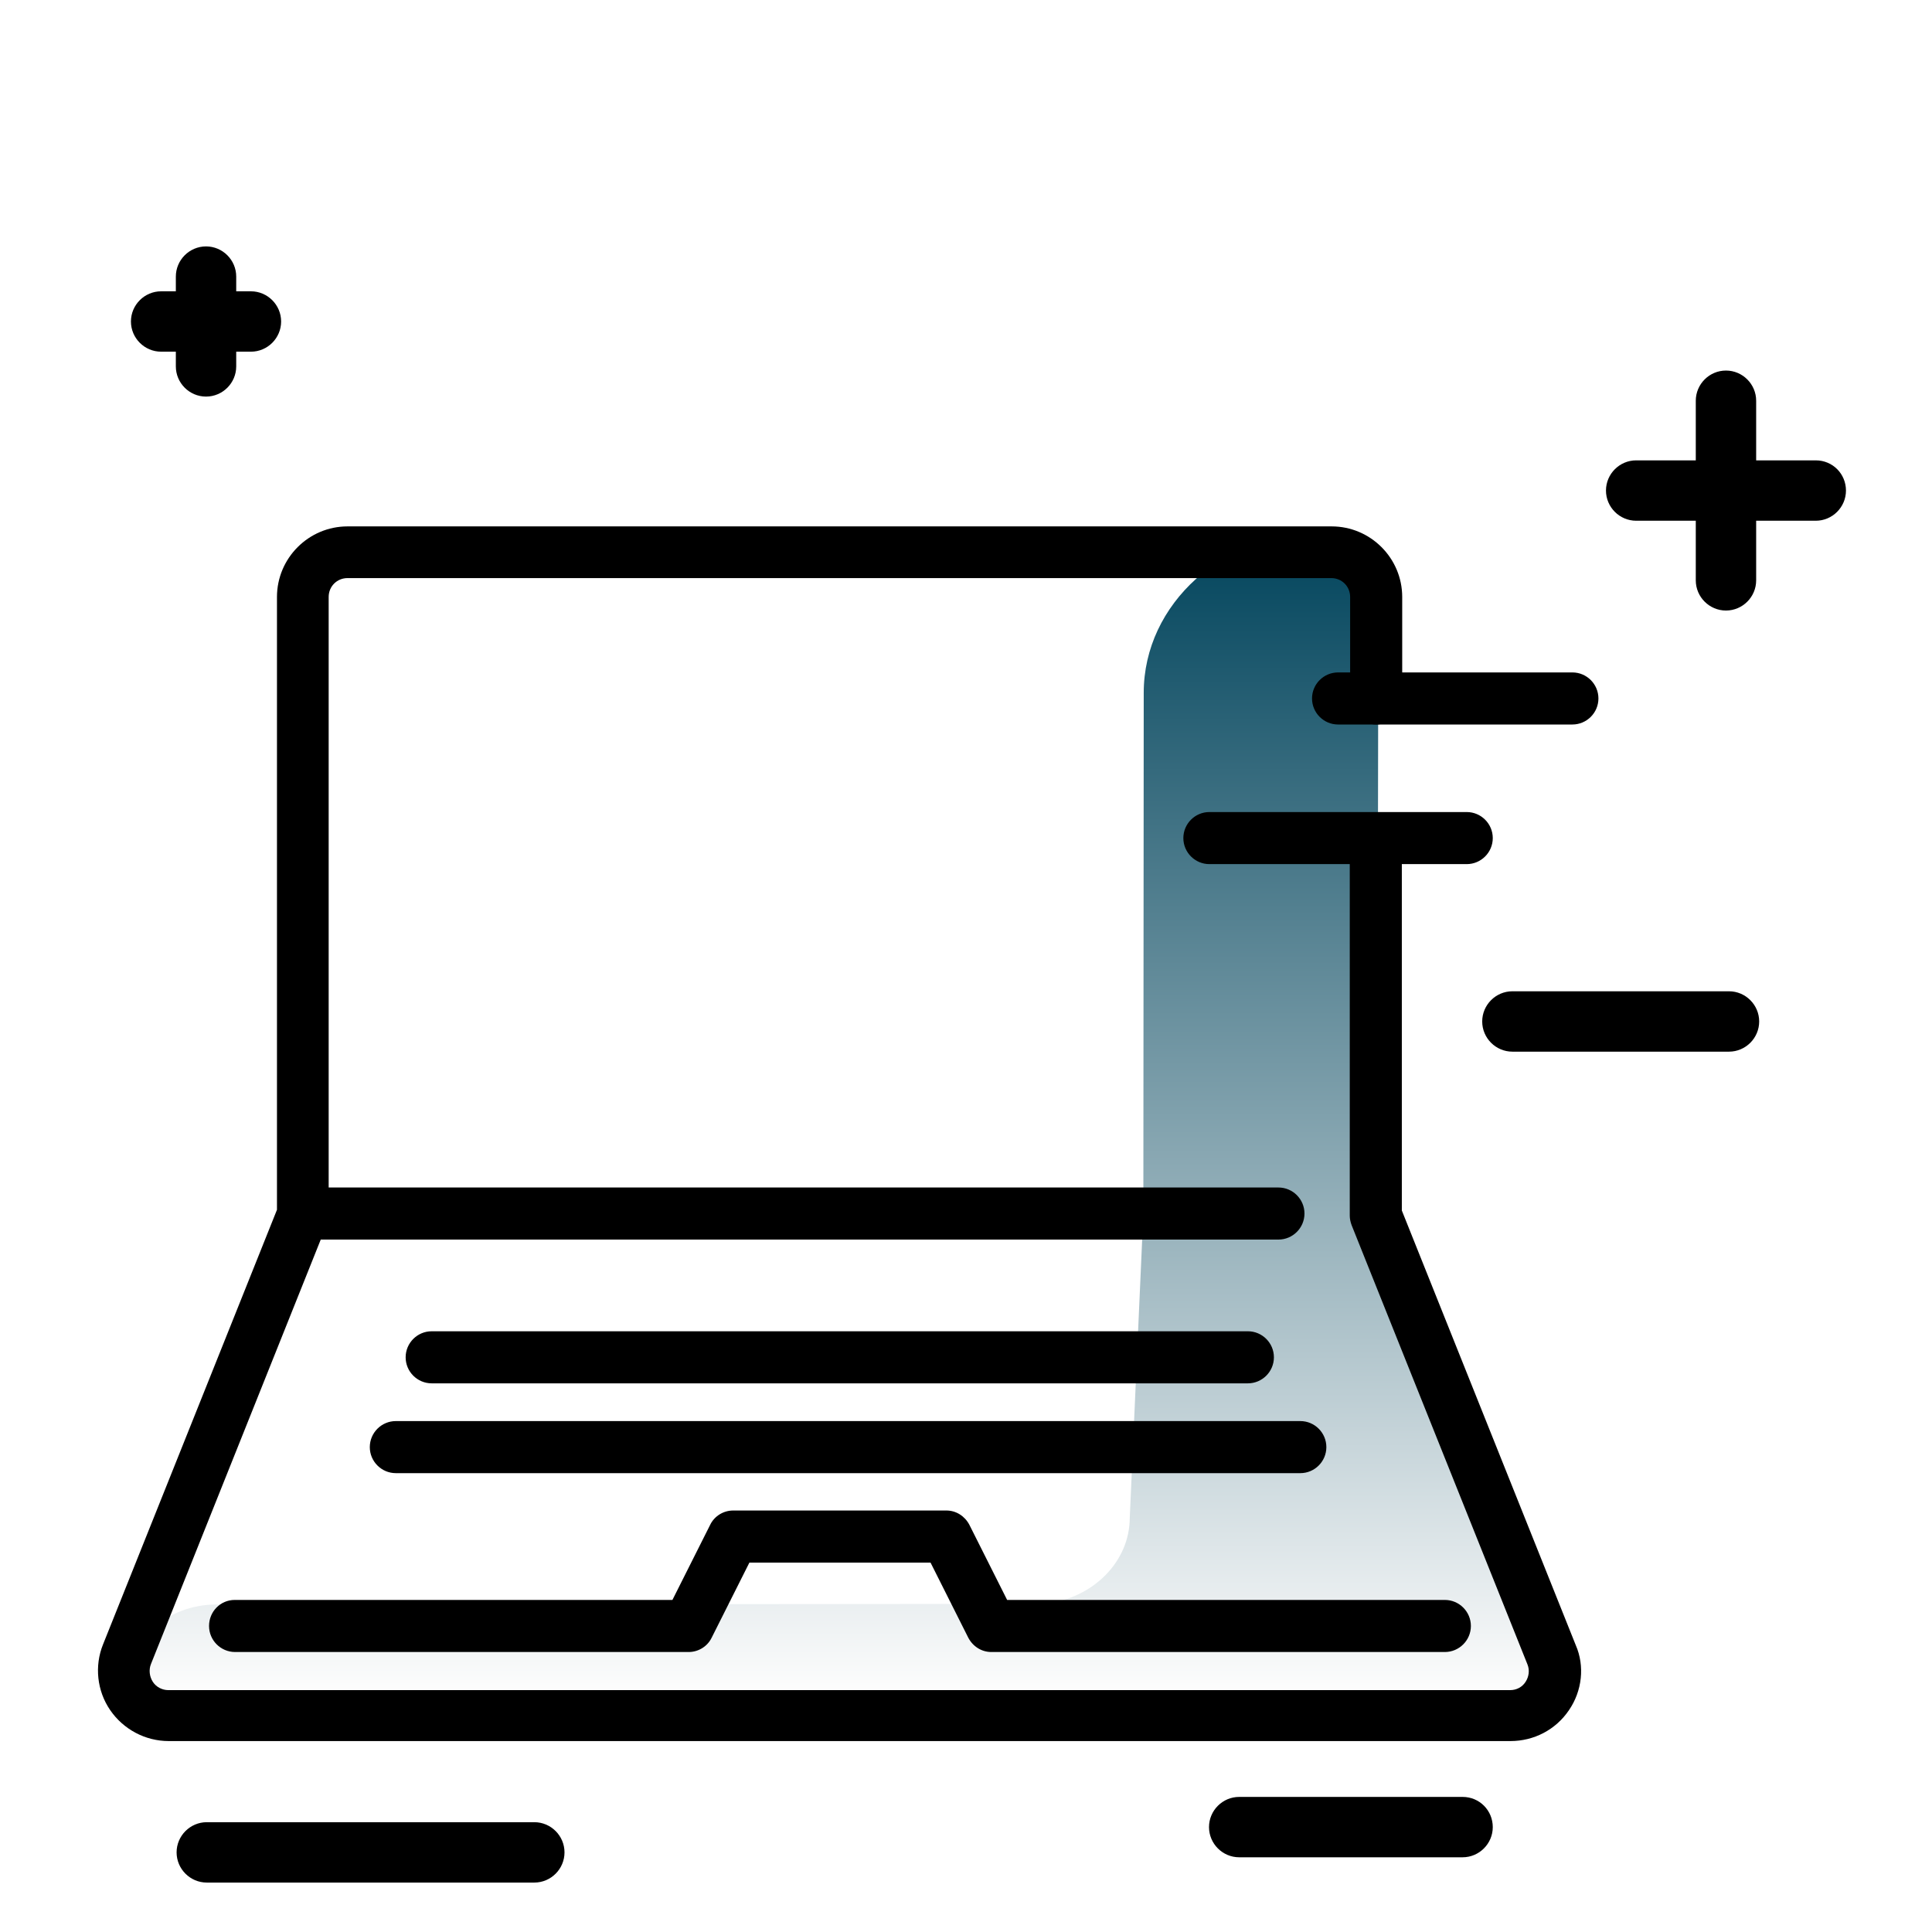
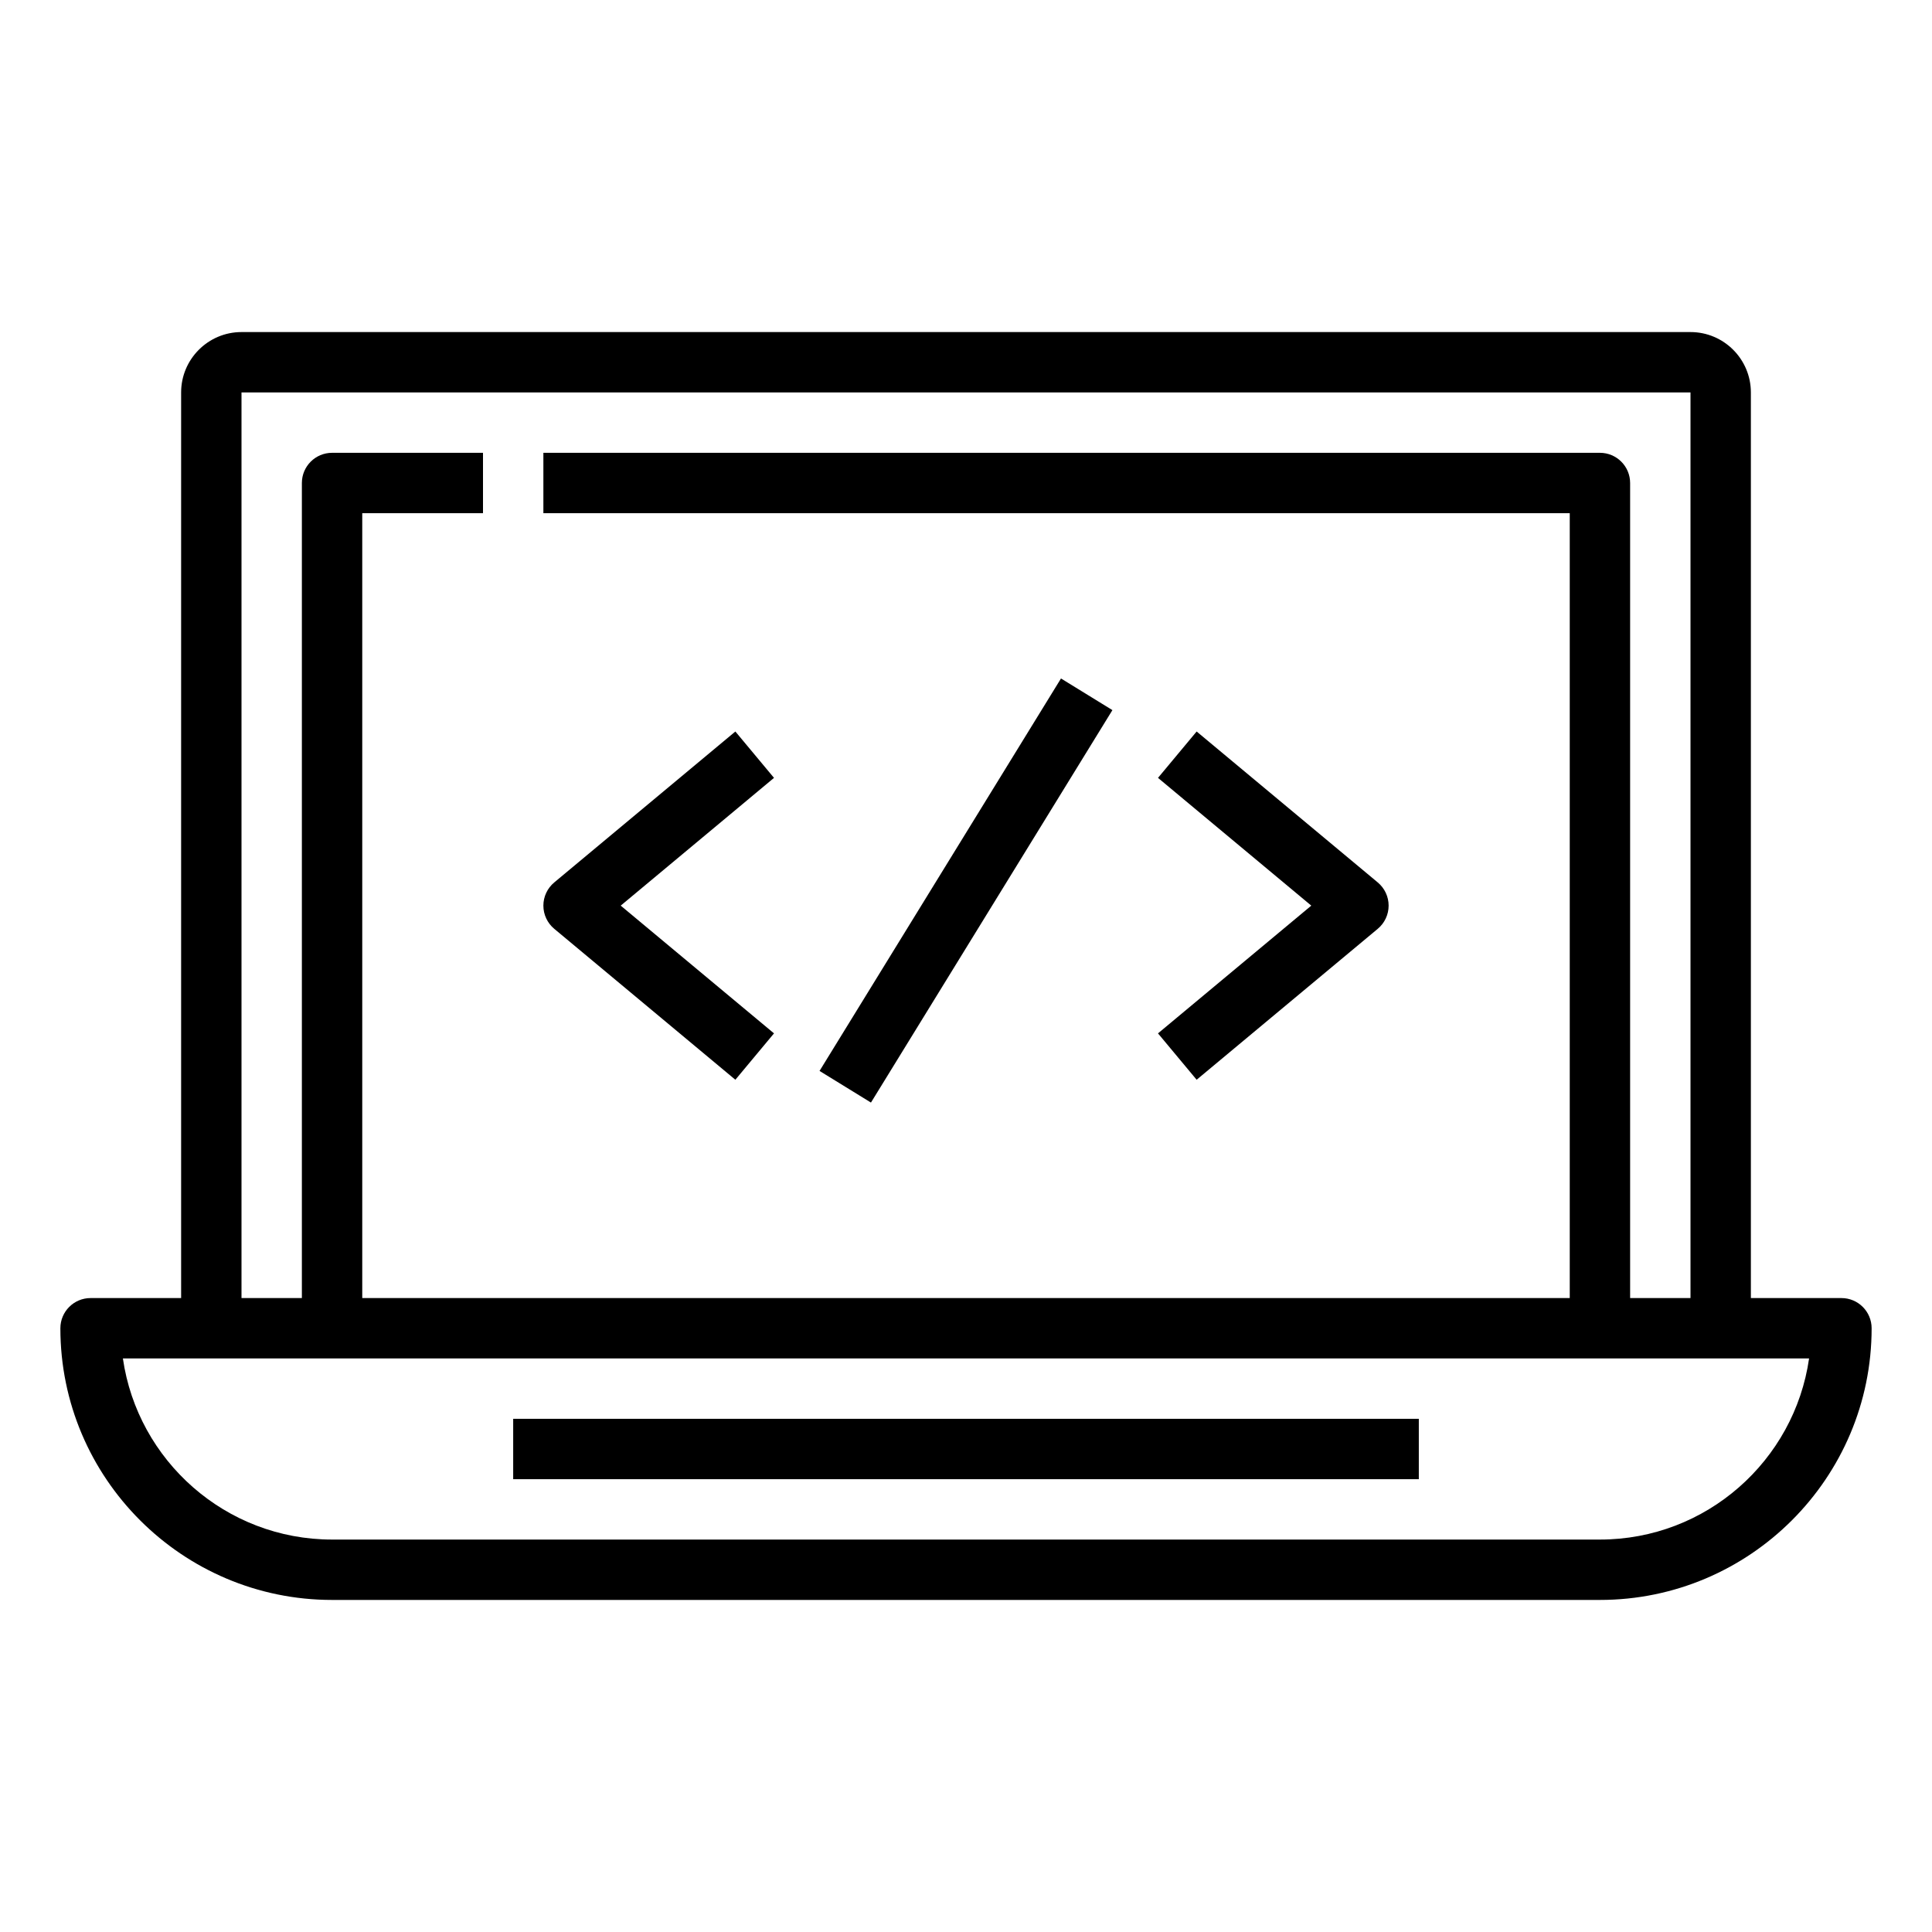
- <svg xmlns="http://www.w3.org/2000/svg" version="1.1" id="Layer_1" x="0px" y="0px" viewBox="0 0 512 512" enable-background="new 0 0 512 512" xml:space="preserve">
-   <linearGradient id="SVGID_1_" gradientUnits="userSpaceOnUse" x1="220.807" y1="446.978" x2="220.807" y2="139.872" class="gradient-element">
-     <stop offset="0" class="primary-color-gradient" style="stop-color: #FCFCFC" />
-     <stop offset="1" class="secondary-color-gradient" style="stop-color: #00435B" />
-   </linearGradient>
-   <path fill="url(#SVGID_1_)" d="M389.5,454.6h-356v-7.8c0-11.9,10.7-21.6,23.9-21.6l0,0c1,0,218.6-0.1,219.6-0.2  c12.6-1.4,22.4-11.1,22.4-22.8l3.6-80.7l0.1-137.9c0-23.6,21.2-42.7,47.4-42.7l4.4,0c1,13,13,1.2,10.4,5L365,323.5l0-2l41.9,107.6  C411.6,441.4,402.6,454.6,389.5,454.6z" />
-   <path d="M415.8,453.2c-3.5,5.2-9.3,8.2-15.5,8.2H44.7c-6.2,0-12-3.1-15.5-8.2c-3.5-5.1-4.2-11.7-1.9-17.4l46.1-115.2V158.2  c0-10.3,8.4-18.7,18.7-18.7h260.8c10.3,0,18.7,8.4,18.7,18.7v26.9c0,3.8-3.1,6.9-6.9,6.9s-6.9-3.1-6.9-6.9v-26.9c0-2.8-2.2-5-5-5  H92.1c-2.8,0-5,2.2-5,5v156.5h251.7c3.8,0,6.9,3.1,6.9,6.9s-3.1,6.9-6.9,6.9H85l-45,112.5c-0.6,1.5-0.4,3.3,0.5,4.7  c0.9,1.4,2.5,2.2,4.1,2.2h355.6c1.7,0,3.2-0.8,4.1-2.2c0.9-1.4,1.1-3.1,0.5-4.6l-46.6-116.4c-0.3-0.8-0.5-1.7-0.5-2.5v-99.8  c0-3.8,3.1-6.9,6.9-6.9s6.9,3.1,6.9,6.9v98.4l46.1,115.2C420,441.5,419.3,448.1,415.8,453.2z M98,383.5c0,3.8,3.1,6.9,6.9,6.9h239.7  c3.8,0,6.9-3.1,6.9-6.9s-3.1-6.9-6.9-6.9H104.9C101.1,376.6,98,379.7,98,383.5z M330.7,366.6c3.8,0,6.9-3.1,6.9-6.9  s-3.1-6.9-6.9-6.9H114.4c-3.8,0-6.9,3.1-6.9,6.9s3.1,6.9,6.9,6.9H330.7z M55.4,430.9c0,3.8,3.1,6.9,6.9,6.9h120.2  c2.6,0,5-1.5,6.1-3.8l10-19.9h48l10,19.9c1.2,2.3,3.5,3.8,6.1,3.8h120.2c3.8,0,6.9-3.1,6.9-6.9s-3.1-6.9-6.9-6.9h-116l-10-19.9  c-1.2-2.3-3.5-3.8-6.1-3.8h-56.5c-2.6,0-5,1.5-6.1,3.8l-10,19.9h-116C58.4,424,55.4,427.1,55.4,430.9z" />
-   <path d="M149.6,490.9c0,4.4-3.6,8-8,8H54.8c-4.4,0-8-3.6-8-8s3.6-8,8-8h86.8C146,482.9,149.6,486.5,149.6,490.9z M458.2,262.7h-57.4  c-4.4,0-8,3.6-8,8s3.6,8,8,8h57.4c4.4,0,8-3.6,8-8S462.6,262.7,458.2,262.7z M387.6,476.2h-59.2c-4.4,0-8,3.6-8,8s3.6,8,8,8h59.2  c4.4,0,8-3.6,8-8S392.1,476.2,387.6,476.2z M354.6,192h62.1c3.8,0,6.9-3.1,6.9-6.9s-3.1-6.9-6.9-6.9h-62.1c-3.8,0-6.9,3.1-6.9,6.9  S350.8,192,354.6,192z M388.7,229c3.8,0,6.9-3.1,6.9-6.9c0-3.8-3.1-6.9-6.9-6.9h-68.2c-3.8,0-6.9,3.1-6.9,6.9c0,3.8,3.1,6.9,6.9,6.9  H388.7z M54.6,105.1c4.4,0,8-3.6,8-8v-3.9h3.9c4.4,0,8-3.6,8-8s-3.6-8-8-8h-3.9v-3.9c0-4.4-3.6-8-8-8s-8,3.6-8,8v3.9h-3.9  c-4.4,0-8,3.6-8,8s3.6,8,8,8h3.9v3.9C46.6,101.5,50.2,105.1,54.6,105.1z M481.2,122h-15.8v-15.8c0-4.4-3.6-8-8-8s-8,3.6-8,8V122  h-15.8c-4.4,0-8,3.6-8,8s3.6,8,8,8h15.8v15.8c0,4.4,3.6,8,8,8s8-3.6,8-8V138h15.8c4.4,0,8-3.6,8-8S485.7,122,481.2,122z" />
+ <svg xmlns="http://www.w3.org/2000/svg" version="1.1" x="0px" y="0px" viewBox="0 0 64 64" style="enable-background:new 0 0 64 64;" xml:space="preserve">
+   <path d="M61,43h-3V13c0-1.103-0.897-2-2-2H8c-1.103,0-2,0.897-2,2v30H3c-0.552,0-1,0.448-1,1c0,4.962,4.038,9,9,9h42  c4.962,0,9-4.038,9-9C62,43.448,61.552,43,61,43z M8,13h48v30h-2V16c0-0.552-0.448-1-1-1H18v2h34v26H12V17h4v-2h-5  c-0.552,0-1,0.448-1,1v27H8V13z M53,51H11c-3.521,0-6.442-2.612-6.929-6h55.857C59.442,48.388,56.521,51,53,51z" />
+   <rect x="17" y="47" width="30" height="2" />
+   <path d="M24.36,35.768l1.28-1.536L20.562,30l5.078-4.232l-1.28-1.536l-6,5C18.132,29.422,18,29.703,18,30s0.132,0.578,0.36,0.768  L24.36,35.768z" />
+   <path d="M39.64,35.768l6-5C45.868,30.578,46,30.297,46,30s-0.132-0.578-0.36-0.768l-6-5l-1.28,1.536L43.438,30l-5.078,4.232  L39.64,35.768z" />
+   <rect x="24.368" y="28.5" transform="matrix(0.524 -0.8517 0.8517 0.524 -9.8939 41.2962)" width="15.264" height="2" />
</svg>
